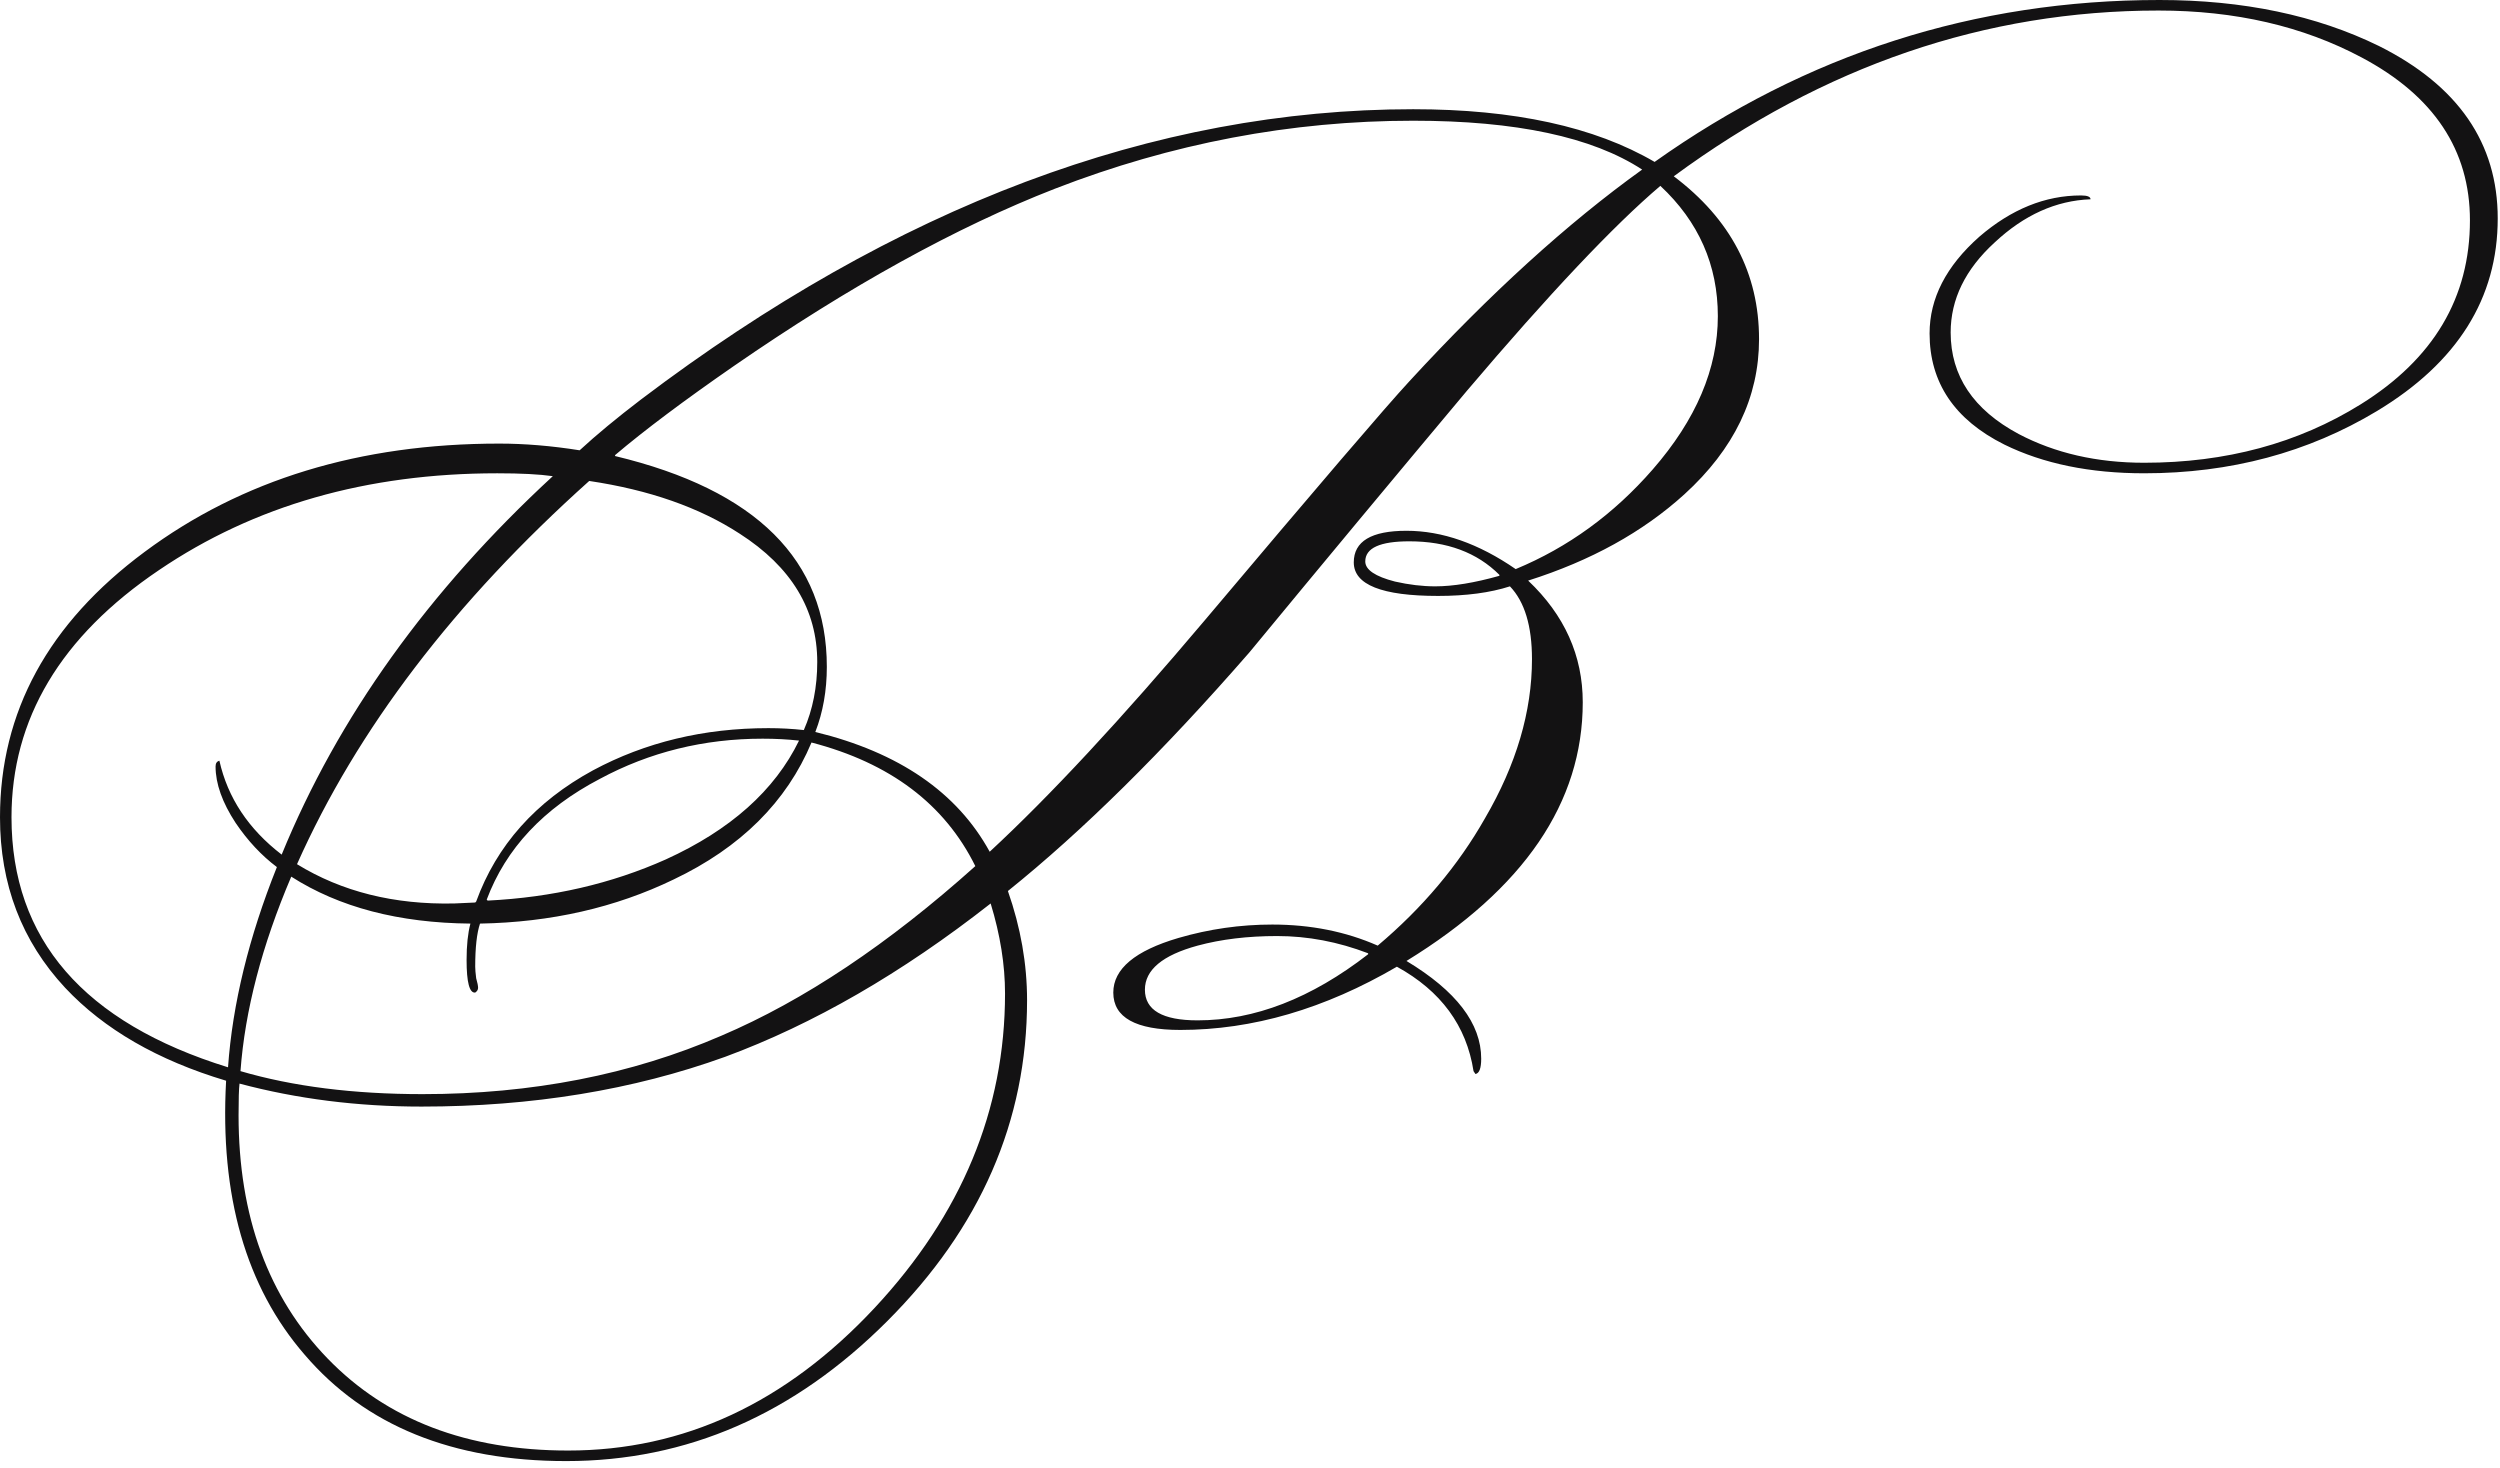
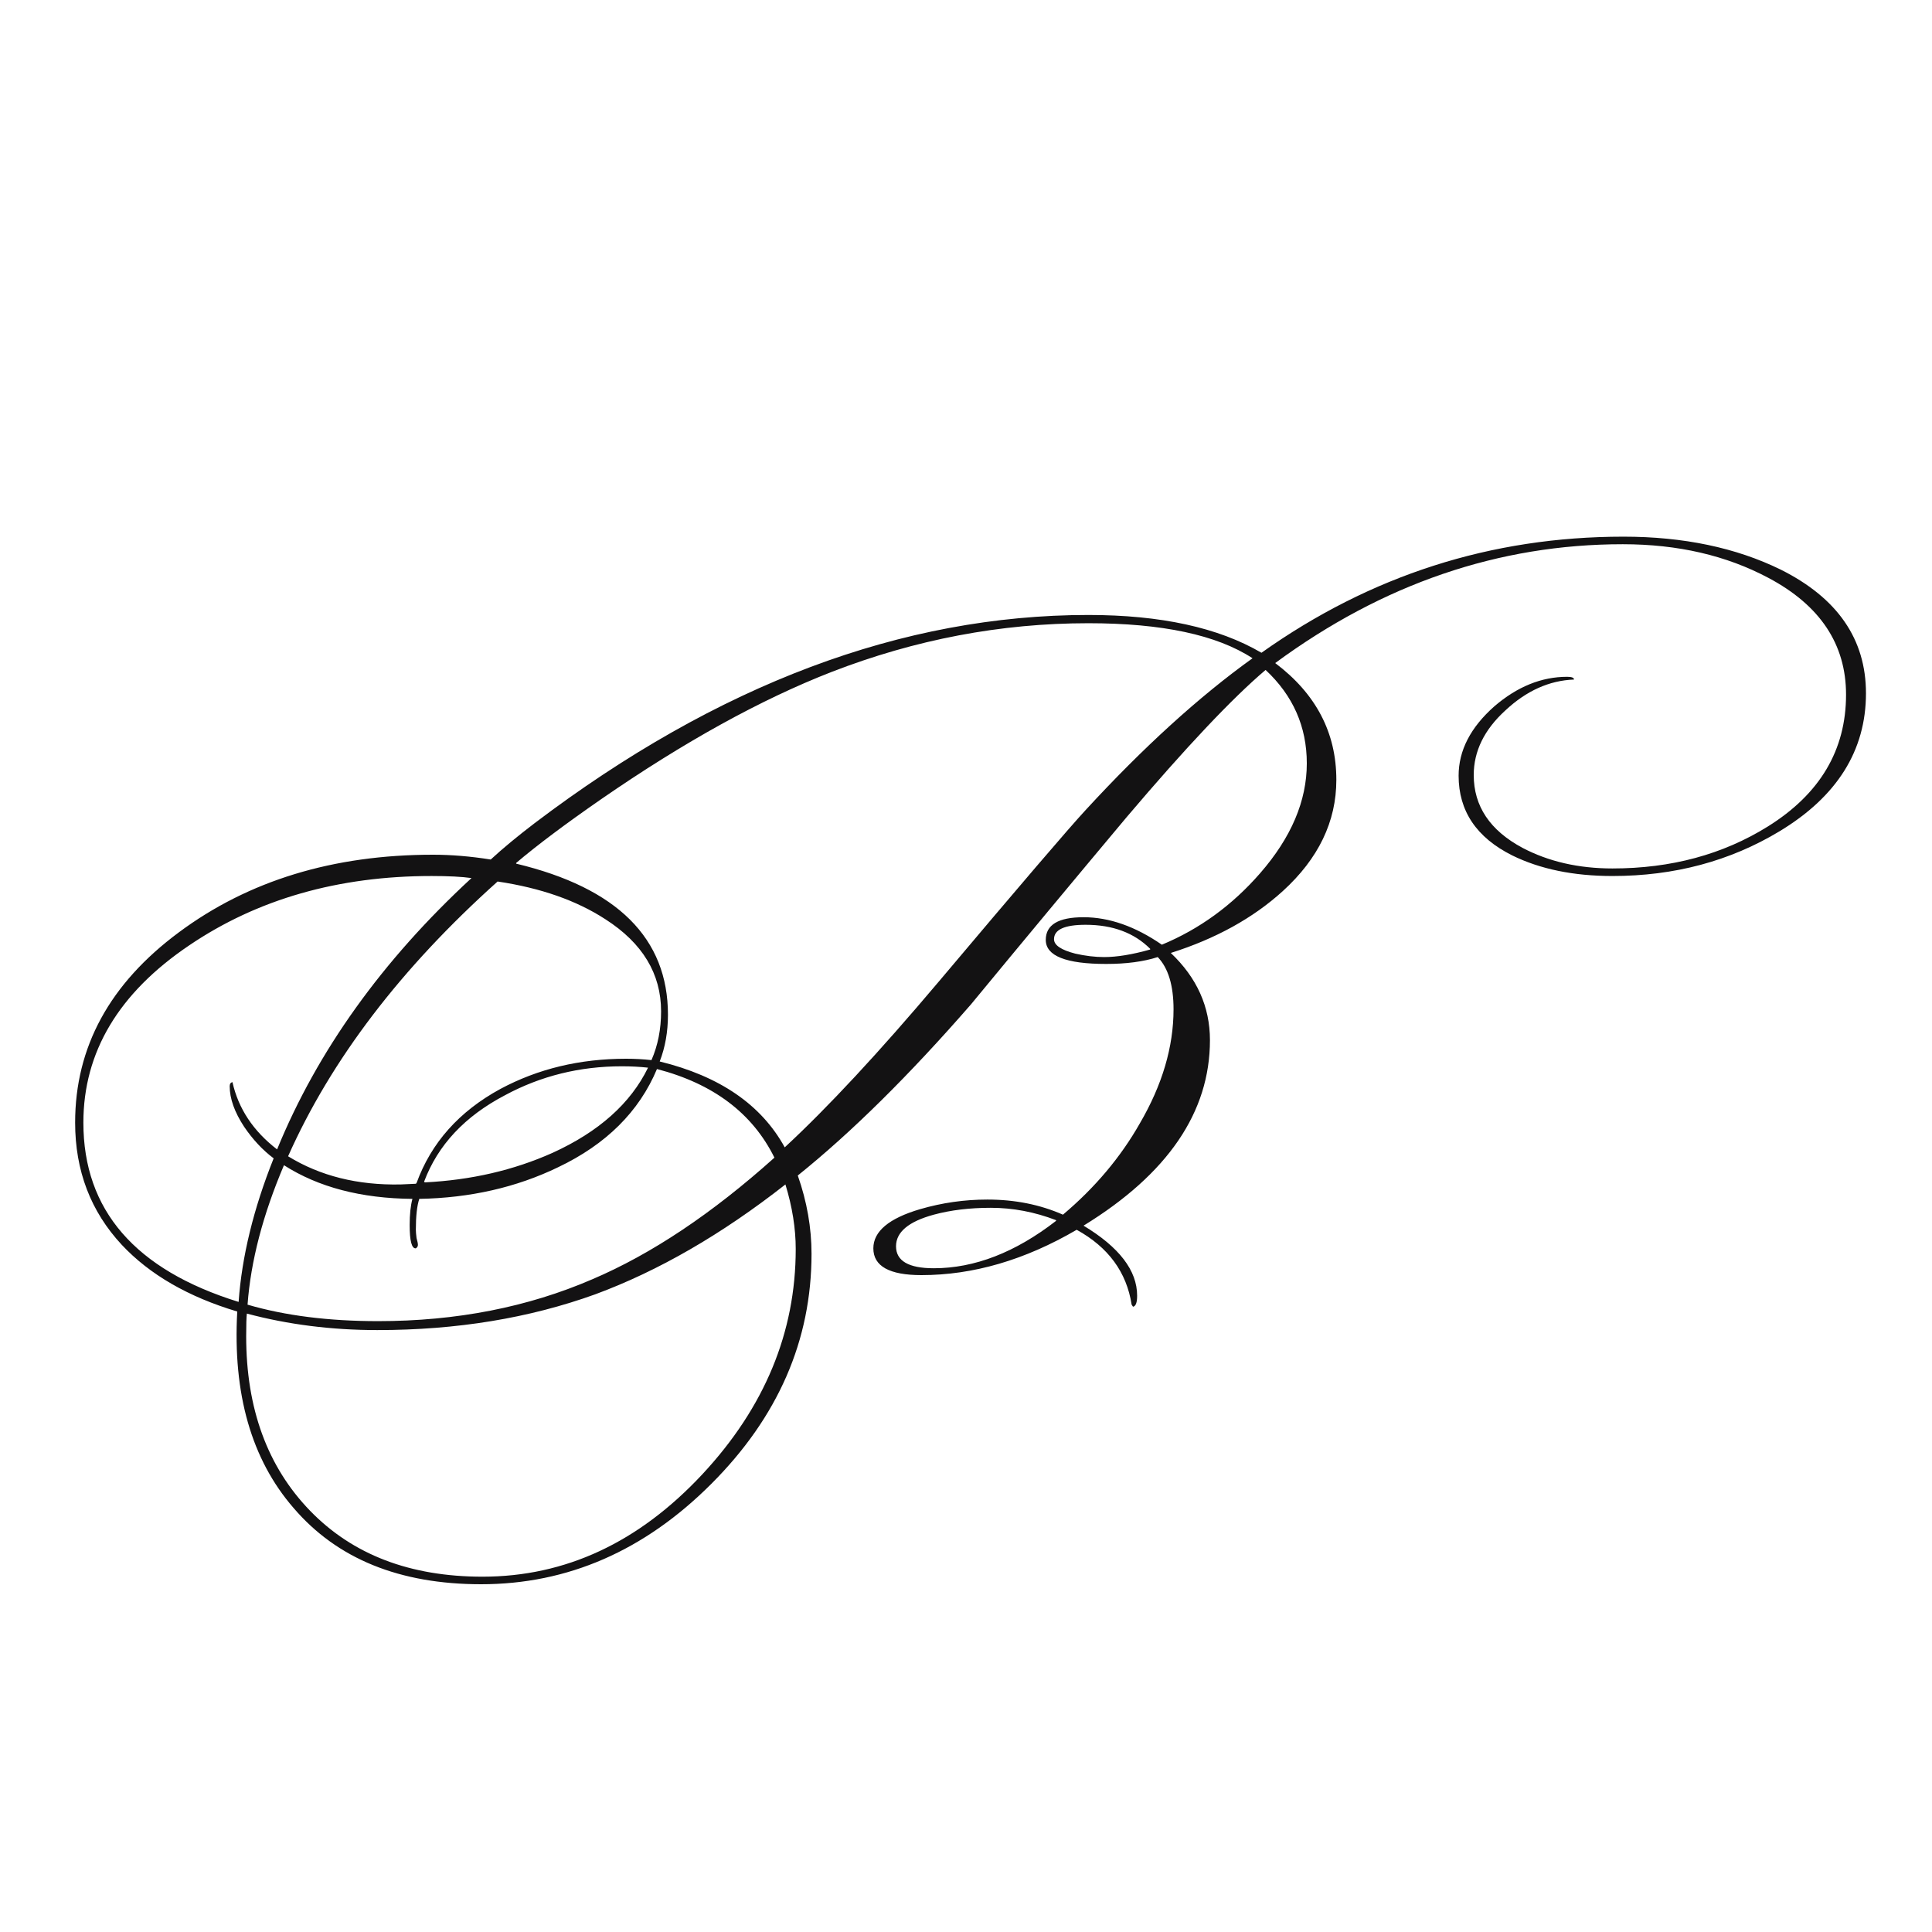
- <svg xmlns="http://www.w3.org/2000/svg" width="167" height="98" viewBox="0 0 167 98" fill="none">
-   <path d="M166.848 14.592C166.848 19.925 164.16 24.213 158.784 27.456C154.176 30.229 148.992 31.616 143.232 31.616C139.605 31.616 136.491 30.976 133.888 29.696C130.56 28.032 128.896 25.557 128.896 22.272C128.896 19.925 130.005 17.771 132.224 15.808C134.357 13.973 136.619 13.056 139.008 13.056C139.435 13.056 139.648 13.141 139.648 13.312C137.344 13.397 135.211 14.357 133.248 16.192C131.285 17.984 130.304 19.989 130.304 22.208C130.304 25.109 131.819 27.371 134.848 28.992C137.28 30.272 140.075 30.912 143.232 30.912C148.693 30.912 153.515 29.611 157.696 27.008C162.56 23.979 164.992 19.883 164.992 14.72C164.992 10.027 162.581 6.4 157.76 3.84C153.835 1.749 149.312 0.704 144.192 0.704C132.629 0.704 121.835 4.395 111.808 11.776C115.605 14.635 117.504 18.261 117.504 22.656C117.504 26.539 115.84 29.995 112.512 33.024C109.739 35.541 106.261 37.461 102.08 38.784C104.512 41.088 105.728 43.797 105.728 46.912C105.728 53.611 101.803 59.371 93.952 64.192C97.28 66.197 98.944 68.373 98.944 70.72C98.944 71.36 98.816 71.701 98.56 71.744L98.432 71.552C97.963 68.523 96.256 66.197 93.312 64.576C88.491 67.392 83.669 68.8 78.848 68.8C75.861 68.8 74.368 67.968 74.368 66.304C74.368 64.725 75.819 63.509 78.72 62.656C80.768 62.059 82.859 61.76 84.992 61.76C87.552 61.76 89.899 62.229 92.032 63.168C95.019 60.651 97.408 57.813 99.2 54.656C101.291 51.072 102.336 47.531 102.336 44.032C102.336 41.813 101.845 40.192 100.864 39.168C99.541 39.595 97.941 39.808 96.064 39.808C92.309 39.808 90.432 39.061 90.432 37.568C90.432 36.16 91.605 35.456 93.952 35.456C96.341 35.456 98.773 36.309 101.248 38.016C104.747 36.565 107.797 34.347 110.4 31.36C113.301 28.032 114.752 24.619 114.752 21.12C114.752 17.707 113.472 14.805 110.912 12.416C107.797 15.061 103.488 19.627 97.984 26.112C93.12 31.915 88.277 37.739 83.456 43.584C77.696 50.197 72.32 55.509 67.328 59.52C68.181 61.952 68.608 64.384 68.608 66.816C68.608 74.88 65.493 82.027 59.264 88.256C53.035 94.485 45.888 97.6 37.824 97.6C30.229 97.6 24.405 95.232 20.352 90.496C16.427 85.973 14.677 79.872 15.104 72.192C10.539 70.827 6.955 68.757 4.352 65.984C1.451 62.869 0 59.072 0 54.592C0 47.552 3.221 41.643 9.664 36.864C16.149 32.043 24.043 29.632 33.344 29.632C35.051 29.632 36.843 29.781 38.72 30.08C39.829 29.056 41.195 27.925 42.816 26.688C59.883 13.76 77.077 7.296 94.4 7.296C101.141 7.296 106.517 8.469 110.528 10.816C120.683 3.605 131.925 0 144.256 0C149.845 0 154.731 1.024 158.912 3.072C164.203 5.717 166.848 9.557 166.848 14.592ZM100.16 38.464V38.4C98.667 36.907 96.661 36.16 94.144 36.16C92.181 36.16 91.2 36.608 91.2 37.504C91.2 38.059 91.861 38.507 93.184 38.848C94.123 39.061 95.019 39.168 95.872 39.168C97.067 39.168 98.496 38.933 100.16 38.464ZM109.696 11.328C106.368 9.152 101.269 8.064 94.4 8.064C86.251 8.064 78.272 9.579 70.464 12.608C63.893 15.168 56.747 19.115 49.024 24.448C45.696 26.752 43.051 28.736 41.088 30.4V30.464C50.517 32.725 55.232 37.419 55.232 44.544C55.232 46.123 54.976 47.573 54.464 48.896C60.053 50.261 63.936 52.928 66.112 56.896C70.123 53.184 74.901 48.043 80.448 41.472C88 32.512 92.565 27.179 94.144 25.472C99.52 19.627 104.704 14.912 109.696 11.328ZM91.392 63.744V63.68C89.387 62.912 87.36 62.528 85.312 62.528C83.349 62.528 81.579 62.741 80 63.168C77.653 63.808 76.48 64.789 76.48 66.112C76.48 67.477 77.653 68.16 80 68.16C83.797 68.16 87.595 66.688 91.392 63.744ZM54.592 44.224C54.592 40.725 52.864 37.867 49.408 35.648C46.72 33.899 43.371 32.725 39.36 32.128C30.357 40.192 23.851 48.725 19.84 57.728C22.827 59.563 26.325 60.437 30.336 60.352L31.744 60.288L31.808 60.224C33.173 56.469 35.776 53.547 39.616 51.456C43.115 49.579 47.019 48.64 51.328 48.64C52.139 48.64 52.928 48.683 53.696 48.768C54.293 47.403 54.592 45.888 54.592 44.224ZM53.376 49.472C52.608 49.387 51.797 49.344 50.944 49.344C47.019 49.344 43.392 50.24 40.064 52.032C36.309 53.995 33.792 56.683 32.512 60.096L32.576 60.16C36.885 59.947 40.853 59.029 44.48 57.408C48.789 55.445 51.755 52.8 53.376 49.472ZM65.152 57.856C63.104 53.717 59.456 50.965 54.208 49.6C52.544 53.568 49.472 56.619 44.992 58.752C41.109 60.629 36.8 61.611 32.064 61.696C31.851 62.336 31.744 63.296 31.744 64.576C31.744 64.747 31.765 65.003 31.808 65.344C31.893 65.643 31.936 65.856 31.936 65.984C31.936 66.112 31.872 66.219 31.744 66.304C31.36 66.347 31.168 65.621 31.168 64.128C31.168 63.147 31.253 62.336 31.424 61.696C26.645 61.653 22.656 60.608 19.456 58.56C17.493 63.168 16.363 67.499 16.064 71.552C19.563 72.576 23.616 73.088 28.224 73.088C35.52 73.088 42.176 71.787 48.192 69.184C53.696 66.837 59.349 63.061 65.152 57.856ZM36.928 31.808C36.032 31.68 34.795 31.616 33.216 31.616C24.512 31.616 16.981 33.771 10.624 38.08C4.053 42.517 0.768 48.021 0.768 54.592C0.768 62.741 5.589 68.309 15.232 71.296C15.531 67.072 16.619 62.613 18.496 57.92C17.472 57.152 16.555 56.171 15.744 54.976C14.848 53.611 14.4 52.352 14.4 51.2C14.4 50.987 14.485 50.859 14.656 50.816C15.211 53.291 16.597 55.381 18.816 57.088C22.571 47.915 28.608 39.488 36.928 31.808ZM67.136 66.368C67.136 64.448 66.816 62.443 66.176 60.352C60.245 65.003 54.336 68.416 48.448 70.592C42.304 72.811 35.541 73.92 28.16 73.92C23.893 73.92 19.84 73.408 16 72.384C15.957 72.725 15.936 73.429 15.936 74.496C15.936 81.237 17.92 86.656 21.888 90.752C25.856 94.848 31.211 96.896 37.952 96.896C45.675 96.896 52.501 93.717 58.432 87.36C64.235 81.131 67.136 74.133 67.136 66.368Z" fill="#131213" />
+ <svg xmlns="http://www.w3.org/2000/svg" width="180" height="180" viewBox="0 0 180 180" fill="none">
+   <path d="M173.848 64.592C173.848 69.925 171.16 74.213 165.784 77.456C161.176 80.229 155.992 81.616 150.232 81.616C146.605 81.616 143.491 80.976 140.888 79.696C137.56 78.032 135.896 75.557 135.896 72.272C135.896 69.925 137.005 67.771 139.224 65.808C141.357 63.973 143.619 63.056 146.008 63.056C146.435 63.056 146.648 63.141 146.648 63.312C144.344 63.397 142.211 64.357 140.248 66.192C138.285 67.984 137.304 69.989 137.304 72.208C137.304 75.109 138.819 77.371 141.848 78.992C144.28 80.272 147.075 80.912 150.232 80.912C155.693 80.912 160.515 79.611 164.696 77.008C169.56 73.979 171.992 69.883 171.992 64.72C171.992 60.027 169.581 56.4 164.76 53.84C160.835 51.749 156.312 50.704 151.192 50.704C139.629 50.704 128.835 54.395 118.808 61.776C122.605 64.635 124.504 68.261 124.504 72.656C124.504 76.539 122.84 79.995 119.512 83.024C116.739 85.541 113.261 87.461 109.08 88.784C111.512 91.088 112.728 93.797 112.728 96.912C112.728 103.611 108.803 109.371 100.952 114.192C104.28 116.197 105.944 118.373 105.944 120.72C105.944 121.36 105.816 121.701 105.56 121.744L105.432 121.552C104.963 118.523 103.256 116.197 100.312 114.576C95.491 117.392 90.669 118.8 85.848 118.8C82.861 118.8 81.368 117.968 81.368 116.304C81.368 114.725 82.819 113.509 85.72 112.656C87.768 112.059 89.859 111.76 91.992 111.76C94.552 111.76 96.899 112.229 99.032 113.168C102.019 110.651 104.408 107.813 106.2 104.656C108.291 101.072 109.336 97.531 109.336 94.032C109.336 91.813 108.845 90.192 107.864 89.168C106.541 89.595 104.941 89.808 103.064 89.808C99.309 89.808 97.432 89.061 97.432 87.568C97.432 86.16 98.605 85.456 100.952 85.456C103.341 85.456 105.773 86.309 108.248 88.016C111.747 86.565 114.797 84.347 117.4 81.36C120.301 78.032 121.752 74.619 121.752 71.12C121.752 67.707 120.472 64.805 117.912 62.416C114.797 65.061 110.488 69.627 104.984 76.112C100.12 81.915 95.277 87.739 90.456 93.584C84.696 100.197 79.32 105.509 74.328 109.52C75.181 111.952 75.608 114.384 75.608 116.816C75.608 124.88 72.493 132.027 66.264 138.256C60.035 144.485 52.888 147.6 44.824 147.6C37.229 147.6 31.405 145.232 27.352 140.496C23.427 135.973 21.677 129.872 22.104 122.192C17.539 120.827 13.955 118.757 11.352 115.984C8.451 112.869 7 109.072 7 104.592C7 97.552 10.221 91.643 16.664 86.864C23.149 82.043 31.043 79.632 40.344 79.632C42.051 79.632 43.843 79.781 45.72 80.08C46.829 79.056 48.195 77.925 49.816 76.688C66.883 63.76 84.077 57.296 101.4 57.296C108.141 57.296 113.517 58.469 117.528 60.816C127.683 53.605 138.925 50 151.256 50C156.845 50 161.731 51.024 165.912 53.072C171.203 55.717 173.848 59.557 173.848 64.592ZM107.16 88.464V88.4C105.667 86.907 103.661 86.16 101.144 86.16C99.181 86.16 98.2 86.608 98.2 87.504C98.2 88.059 98.861 88.507 100.184 88.848C101.123 89.061 102.019 89.168 102.872 89.168C104.067 89.168 105.496 88.933 107.16 88.464ZM116.696 61.328C113.368 59.152 108.269 58.064 101.4 58.064C93.251 58.064 85.272 59.579 77.464 62.608C70.893 65.168 63.747 69.115 56.024 74.448C52.696 76.752 50.051 78.736 48.088 80.4V80.464C57.517 82.725 62.232 87.419 62.232 94.544C62.232 96.123 61.976 97.573 61.464 98.896C67.053 100.261 70.936 102.928 73.112 106.896C77.123 103.184 81.901 98.043 87.448 91.472C95 82.512 99.565 77.179 101.144 75.472C106.52 69.627 111.704 64.912 116.696 61.328ZM98.392 113.744V113.68C96.387 112.912 94.36 112.528 92.312 112.528C90.349 112.528 88.579 112.741 87 113.168C84.653 113.808 83.48 114.789 83.48 116.112C83.48 117.477 84.653 118.16 87 118.16C90.797 118.16 94.595 116.688 98.392 113.744ZM61.592 94.224C61.592 90.725 59.864 87.867 56.408 85.648C53.72 83.899 50.371 82.725 46.36 82.128C37.357 90.192 30.851 98.725 26.84 107.728C29.827 109.563 33.325 110.437 37.336 110.352L38.744 110.288L38.808 110.224C40.173 106.469 42.776 103.547 46.616 101.456C50.115 99.579 54.019 98.64 58.328 98.64C59.139 98.64 59.928 98.683 60.696 98.768C61.293 97.403 61.592 95.888 61.592 94.224ZM60.376 99.472C59.608 99.387 58.797 99.344 57.944 99.344C54.019 99.344 50.392 100.24 47.064 102.032C43.309 103.995 40.792 106.683 39.512 110.096L39.576 110.16C43.885 109.947 47.853 109.029 51.48 107.408C55.789 105.445 58.755 102.8 60.376 99.472ZM72.152 107.856C70.104 103.717 66.456 100.965 61.208 99.6C59.544 103.568 56.472 106.619 51.992 108.752C48.109 110.629 43.8 111.611 39.064 111.696C38.851 112.336 38.744 113.296 38.744 114.576C38.744 114.747 38.765 115.003 38.808 115.344C38.893 115.643 38.936 115.856 38.936 115.984C38.936 116.112 38.872 116.219 38.744 116.304C38.36 116.347 38.168 115.621 38.168 114.128C38.168 113.147 38.253 112.336 38.424 111.696C33.645 111.653 29.656 110.608 26.456 108.56C24.493 113.168 23.363 117.499 23.064 121.552C26.563 122.576 30.616 123.088 35.224 123.088C42.52 123.088 49.176 121.787 55.192 119.184C60.696 116.837 66.349 113.061 72.152 107.856ZM43.928 81.808C43.032 81.68 41.795 81.616 40.216 81.616C31.512 81.616 23.981 83.771 17.624 88.08C11.053 92.517 7.768 98.021 7.768 104.592C7.768 112.741 12.589 118.309 22.232 121.296C22.531 117.072 23.619 112.613 25.496 107.92C24.472 107.152 23.555 106.171 22.744 104.976C21.848 103.611 21.4 102.352 21.4 101.2C21.4 100.987 21.485 100.859 21.656 100.816C22.211 103.291 23.597 105.381 25.816 107.088C29.571 97.915 35.608 89.488 43.928 81.808ZM74.136 116.368C74.136 114.448 73.816 112.443 73.176 110.352C67.245 115.003 61.336 118.416 55.448 120.592C49.304 122.811 42.541 123.92 35.16 123.92C30.893 123.92 26.84 123.408 23 122.384C22.957 122.725 22.936 123.429 22.936 124.496C22.936 131.237 24.92 136.656 28.888 140.752C32.856 144.848 38.211 146.896 44.952 146.896C52.675 146.896 59.501 143.717 65.432 137.36C71.235 131.131 74.136 124.133 74.136 116.368Z" fill="#131213" />
</svg>
